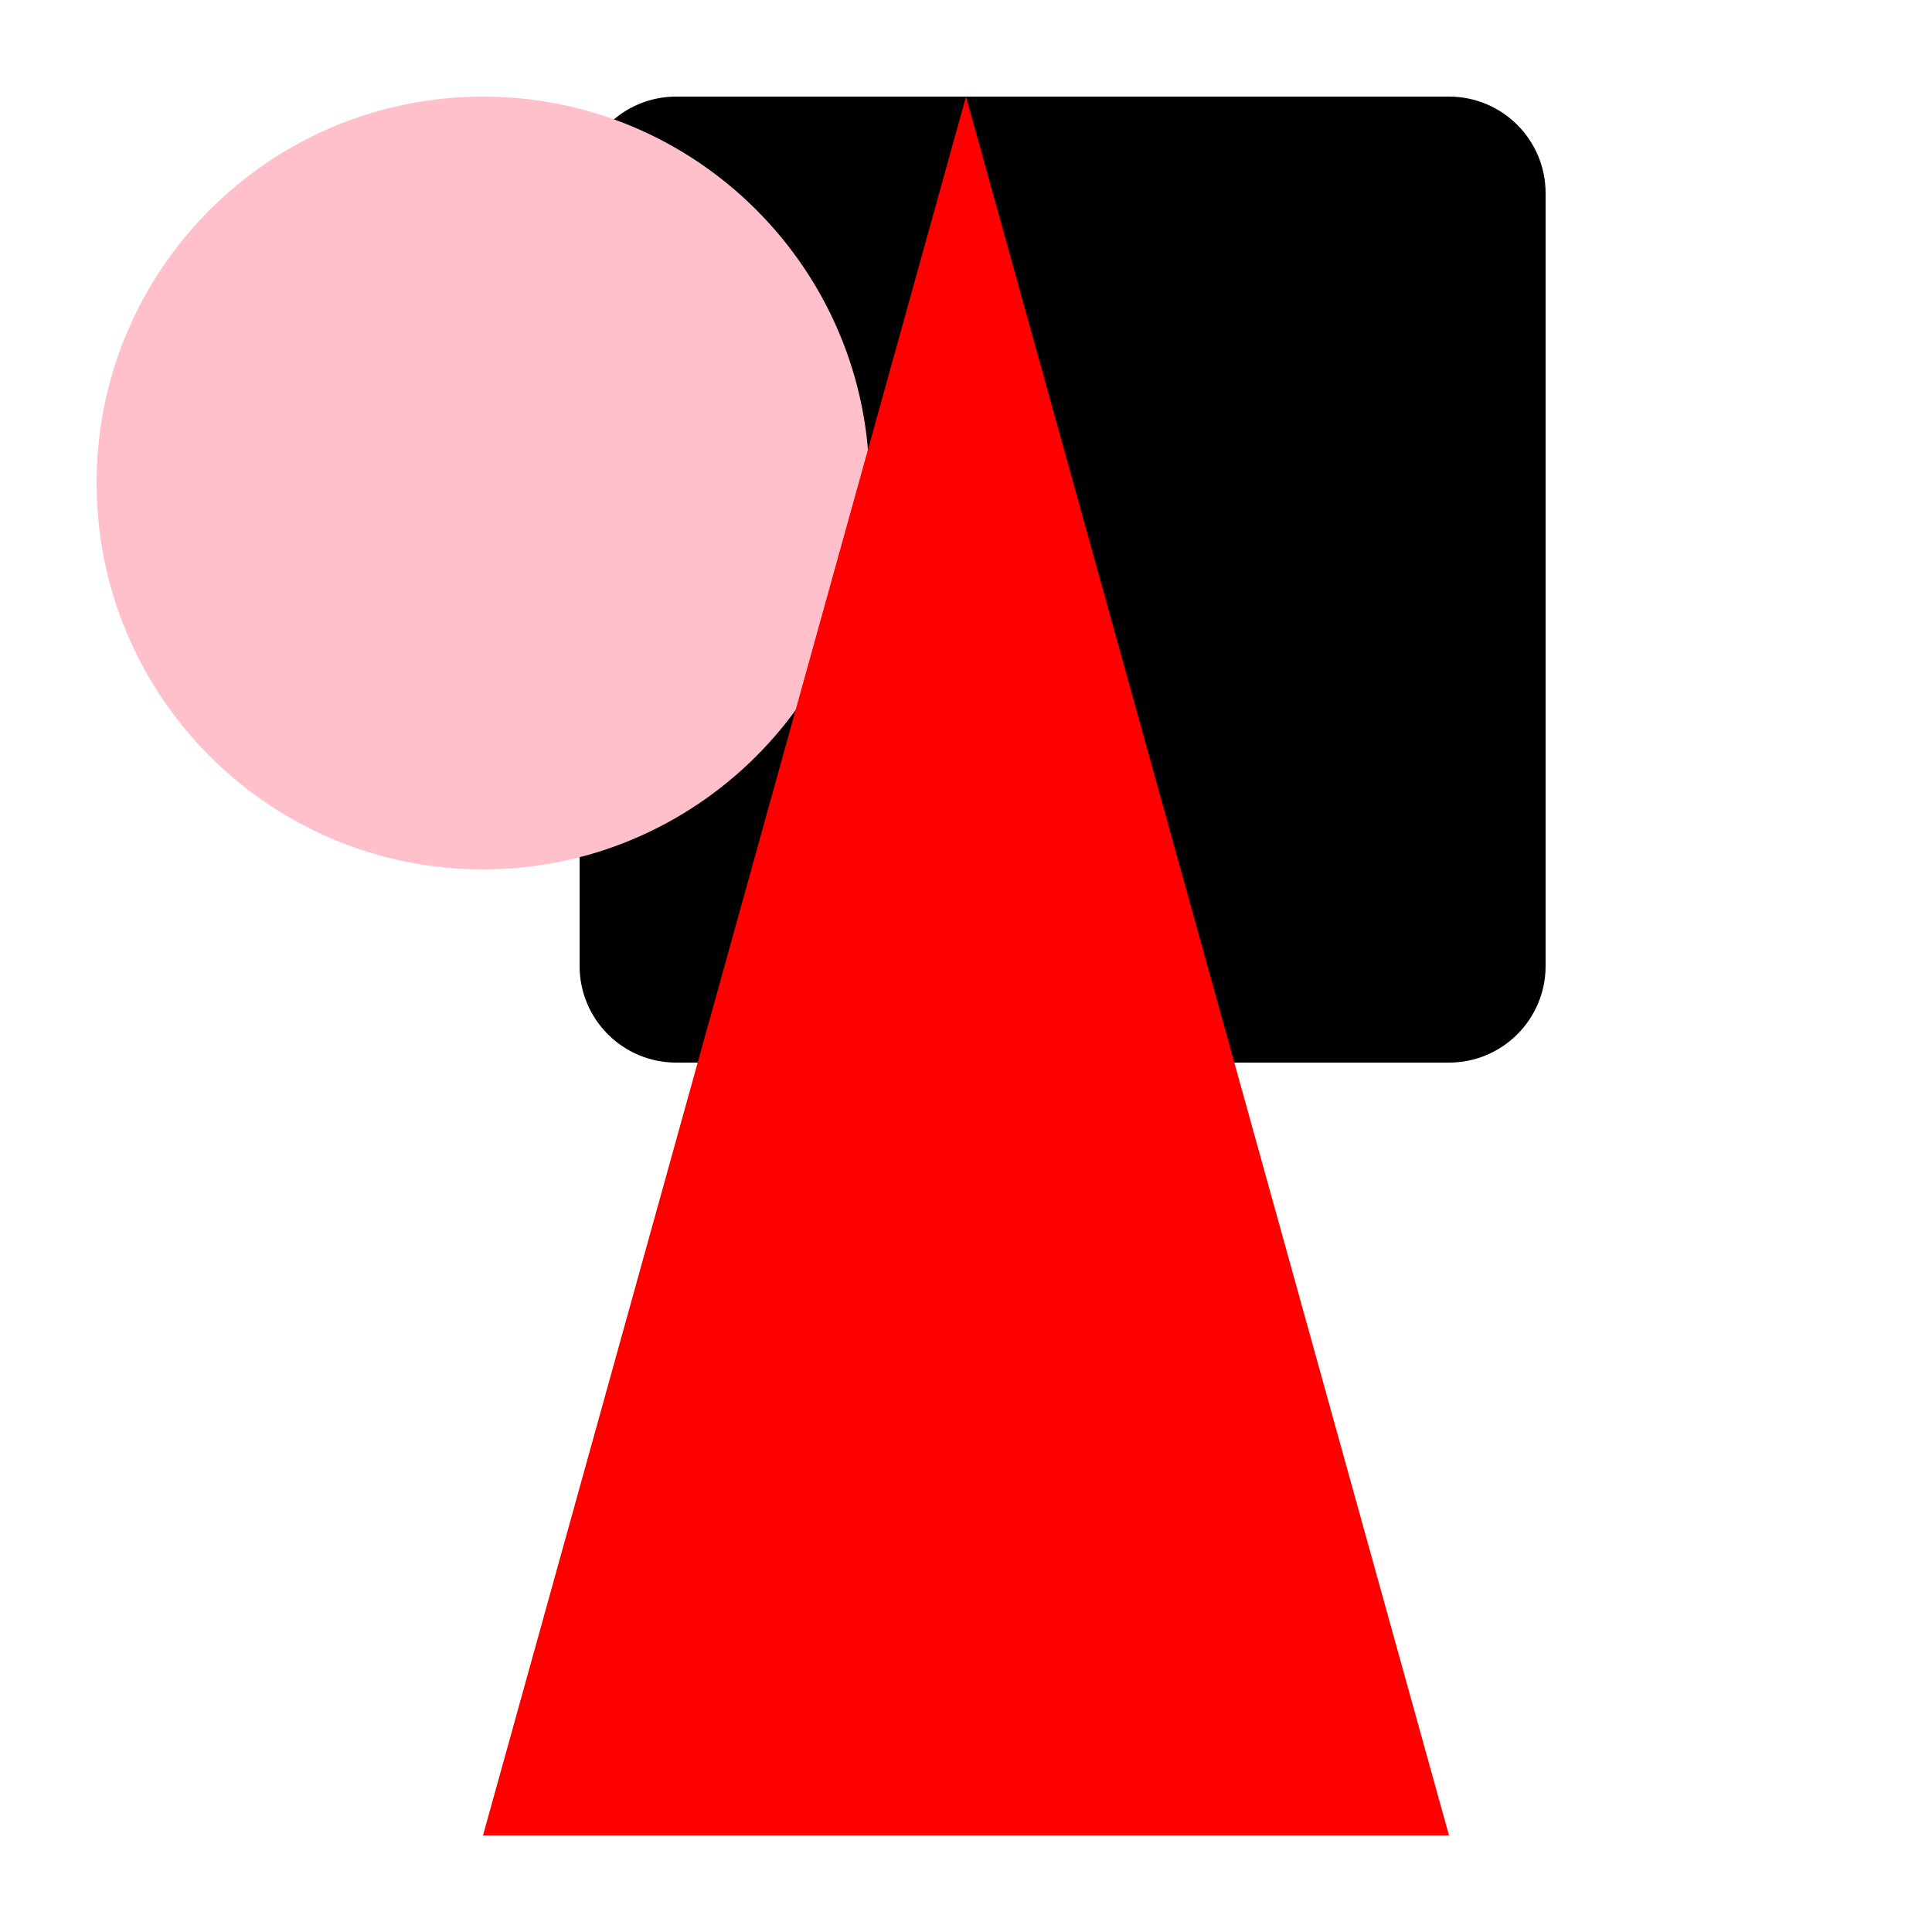
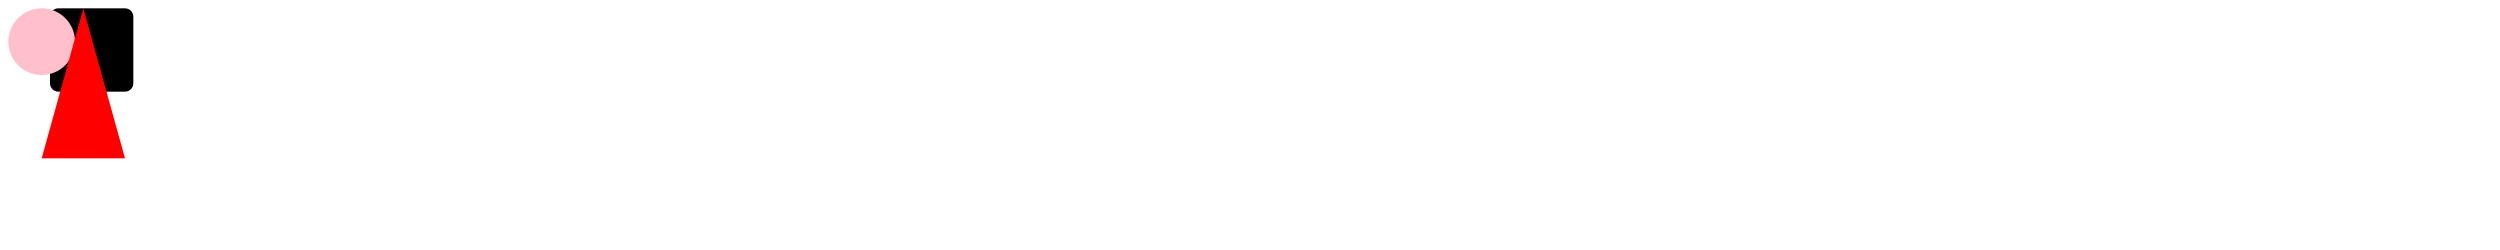
- <svg xmlns="http://www.w3.org/2000/svg" width="200" height="200">
+ <svg xmlns="http://www.w3.org/2000/svg" width="3000" height="300">
  <rect x="60" y="10" rx="10" ry="10" width="100" height="100" />
  <circle cx="50" cy="50" r="40" fill="pink" />
  <polygon points="100,10 150,190 50,190" fill="red" />
</svg>
